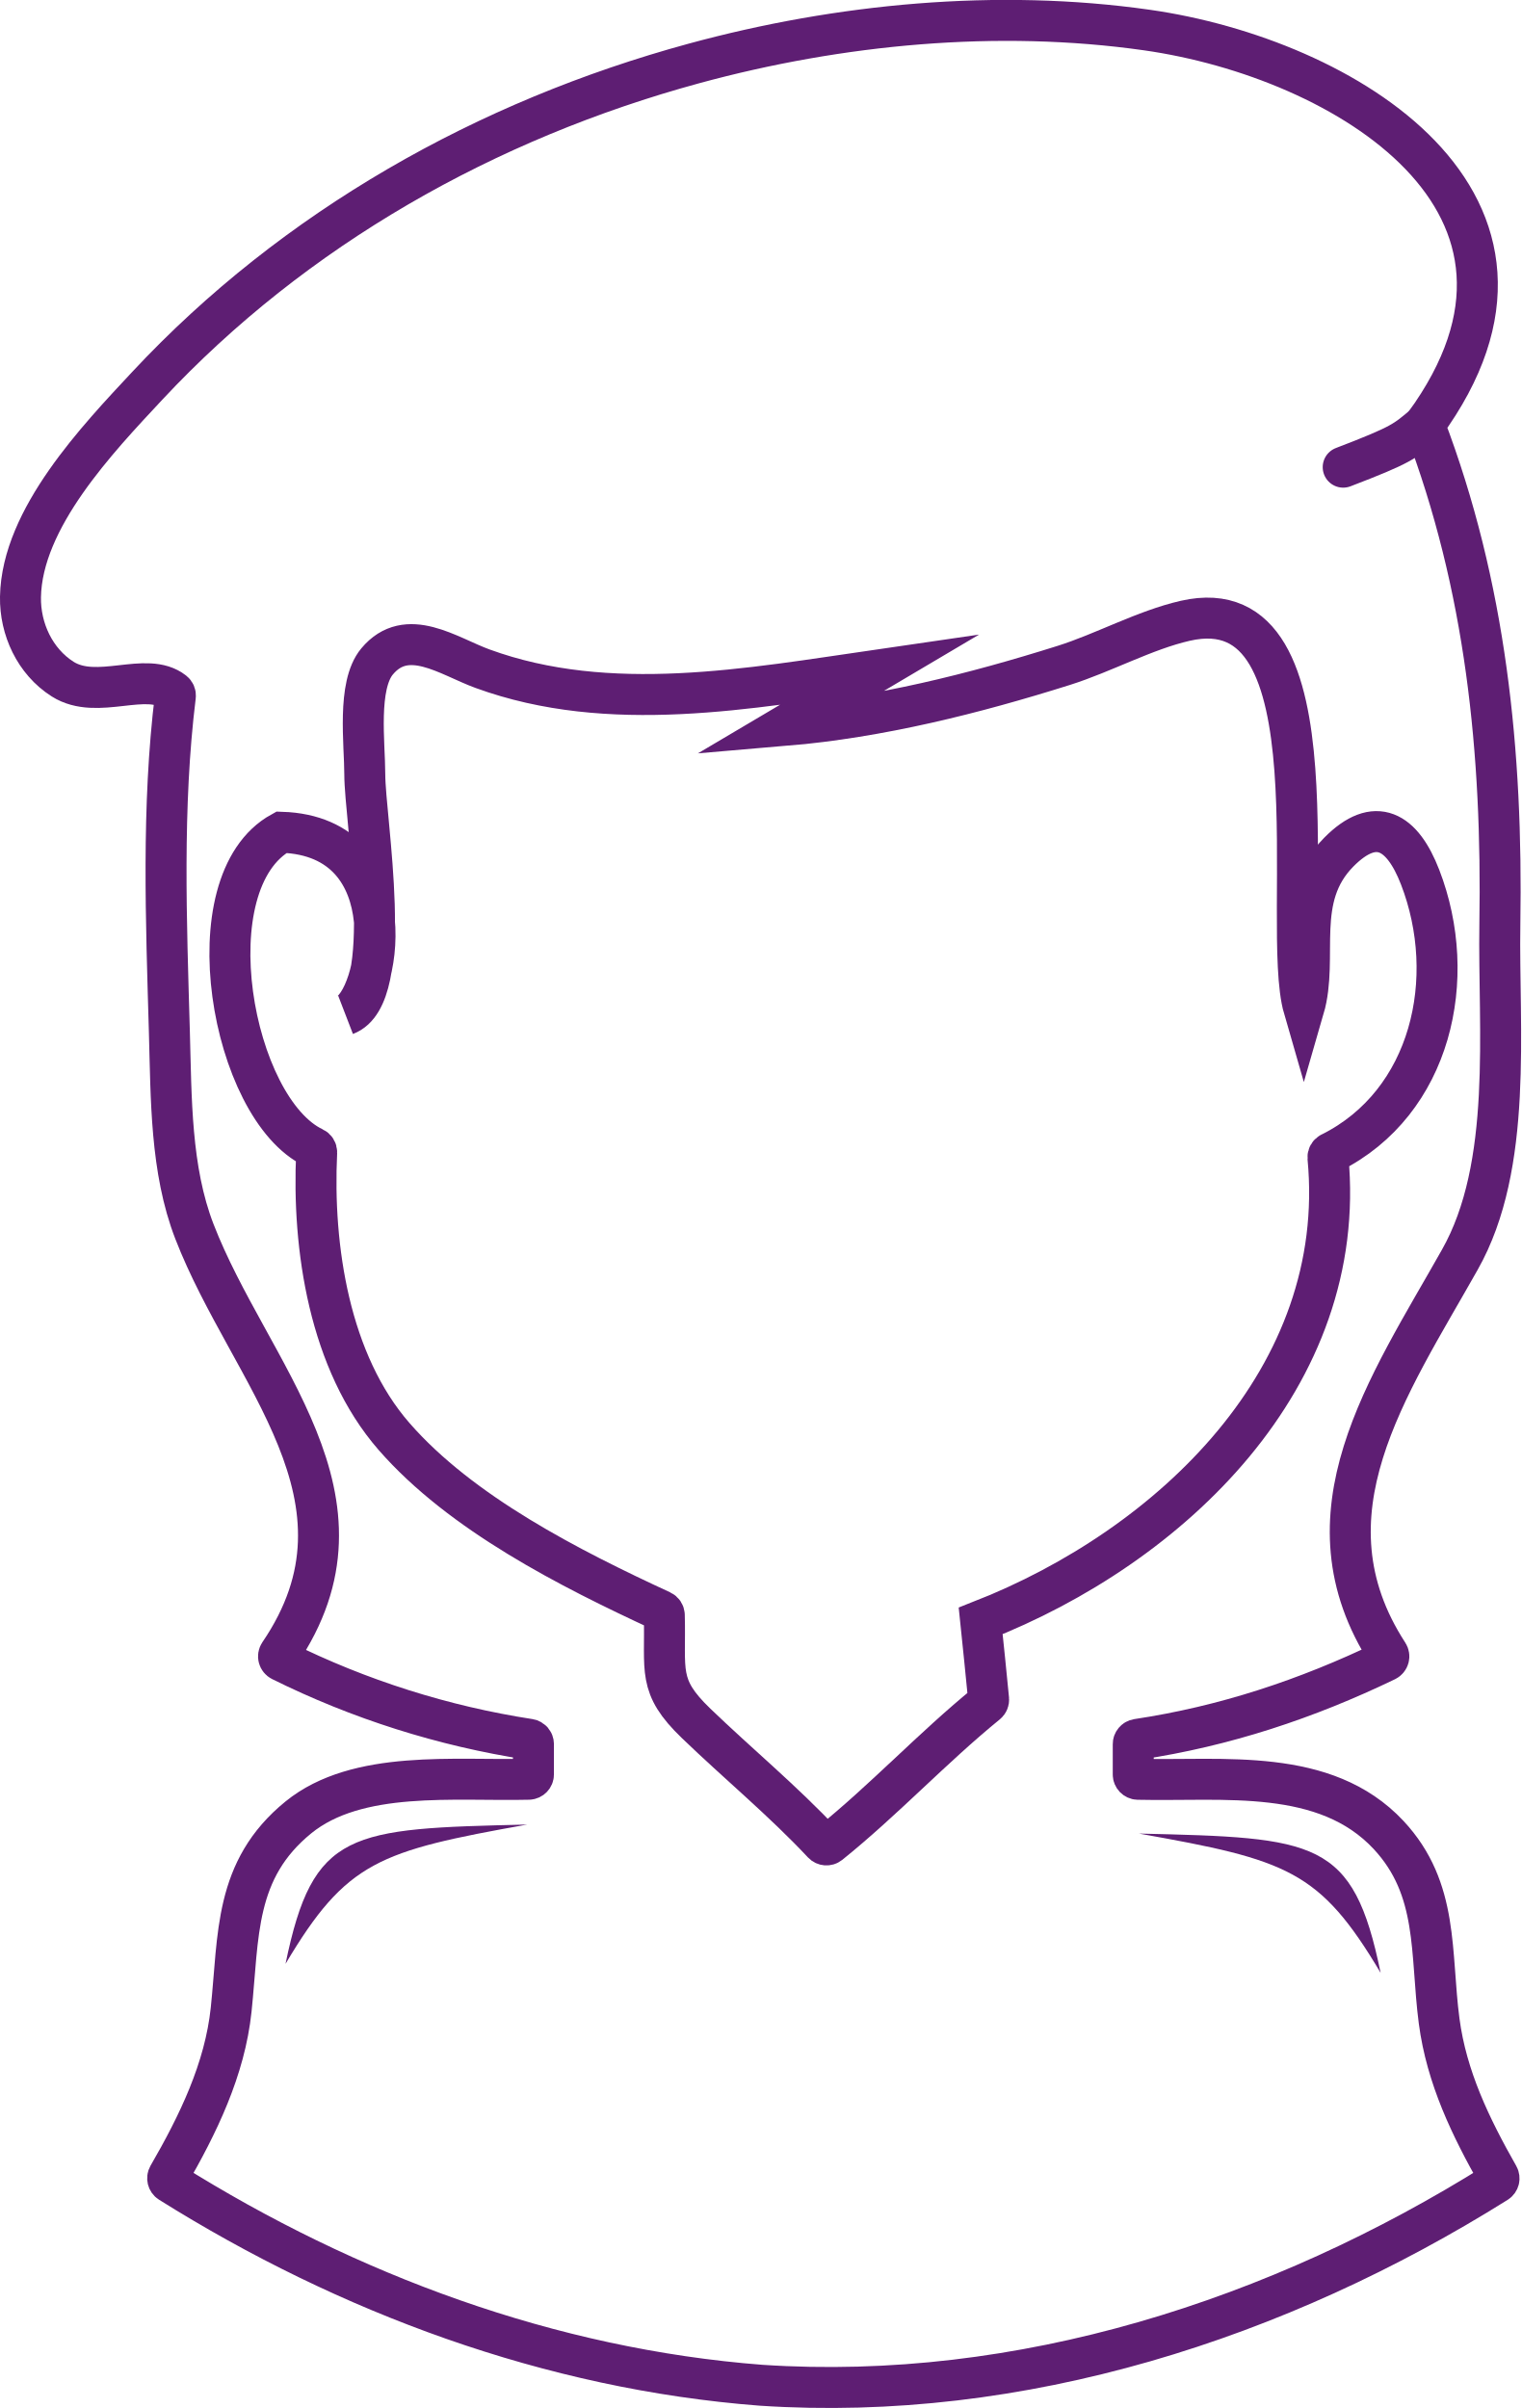
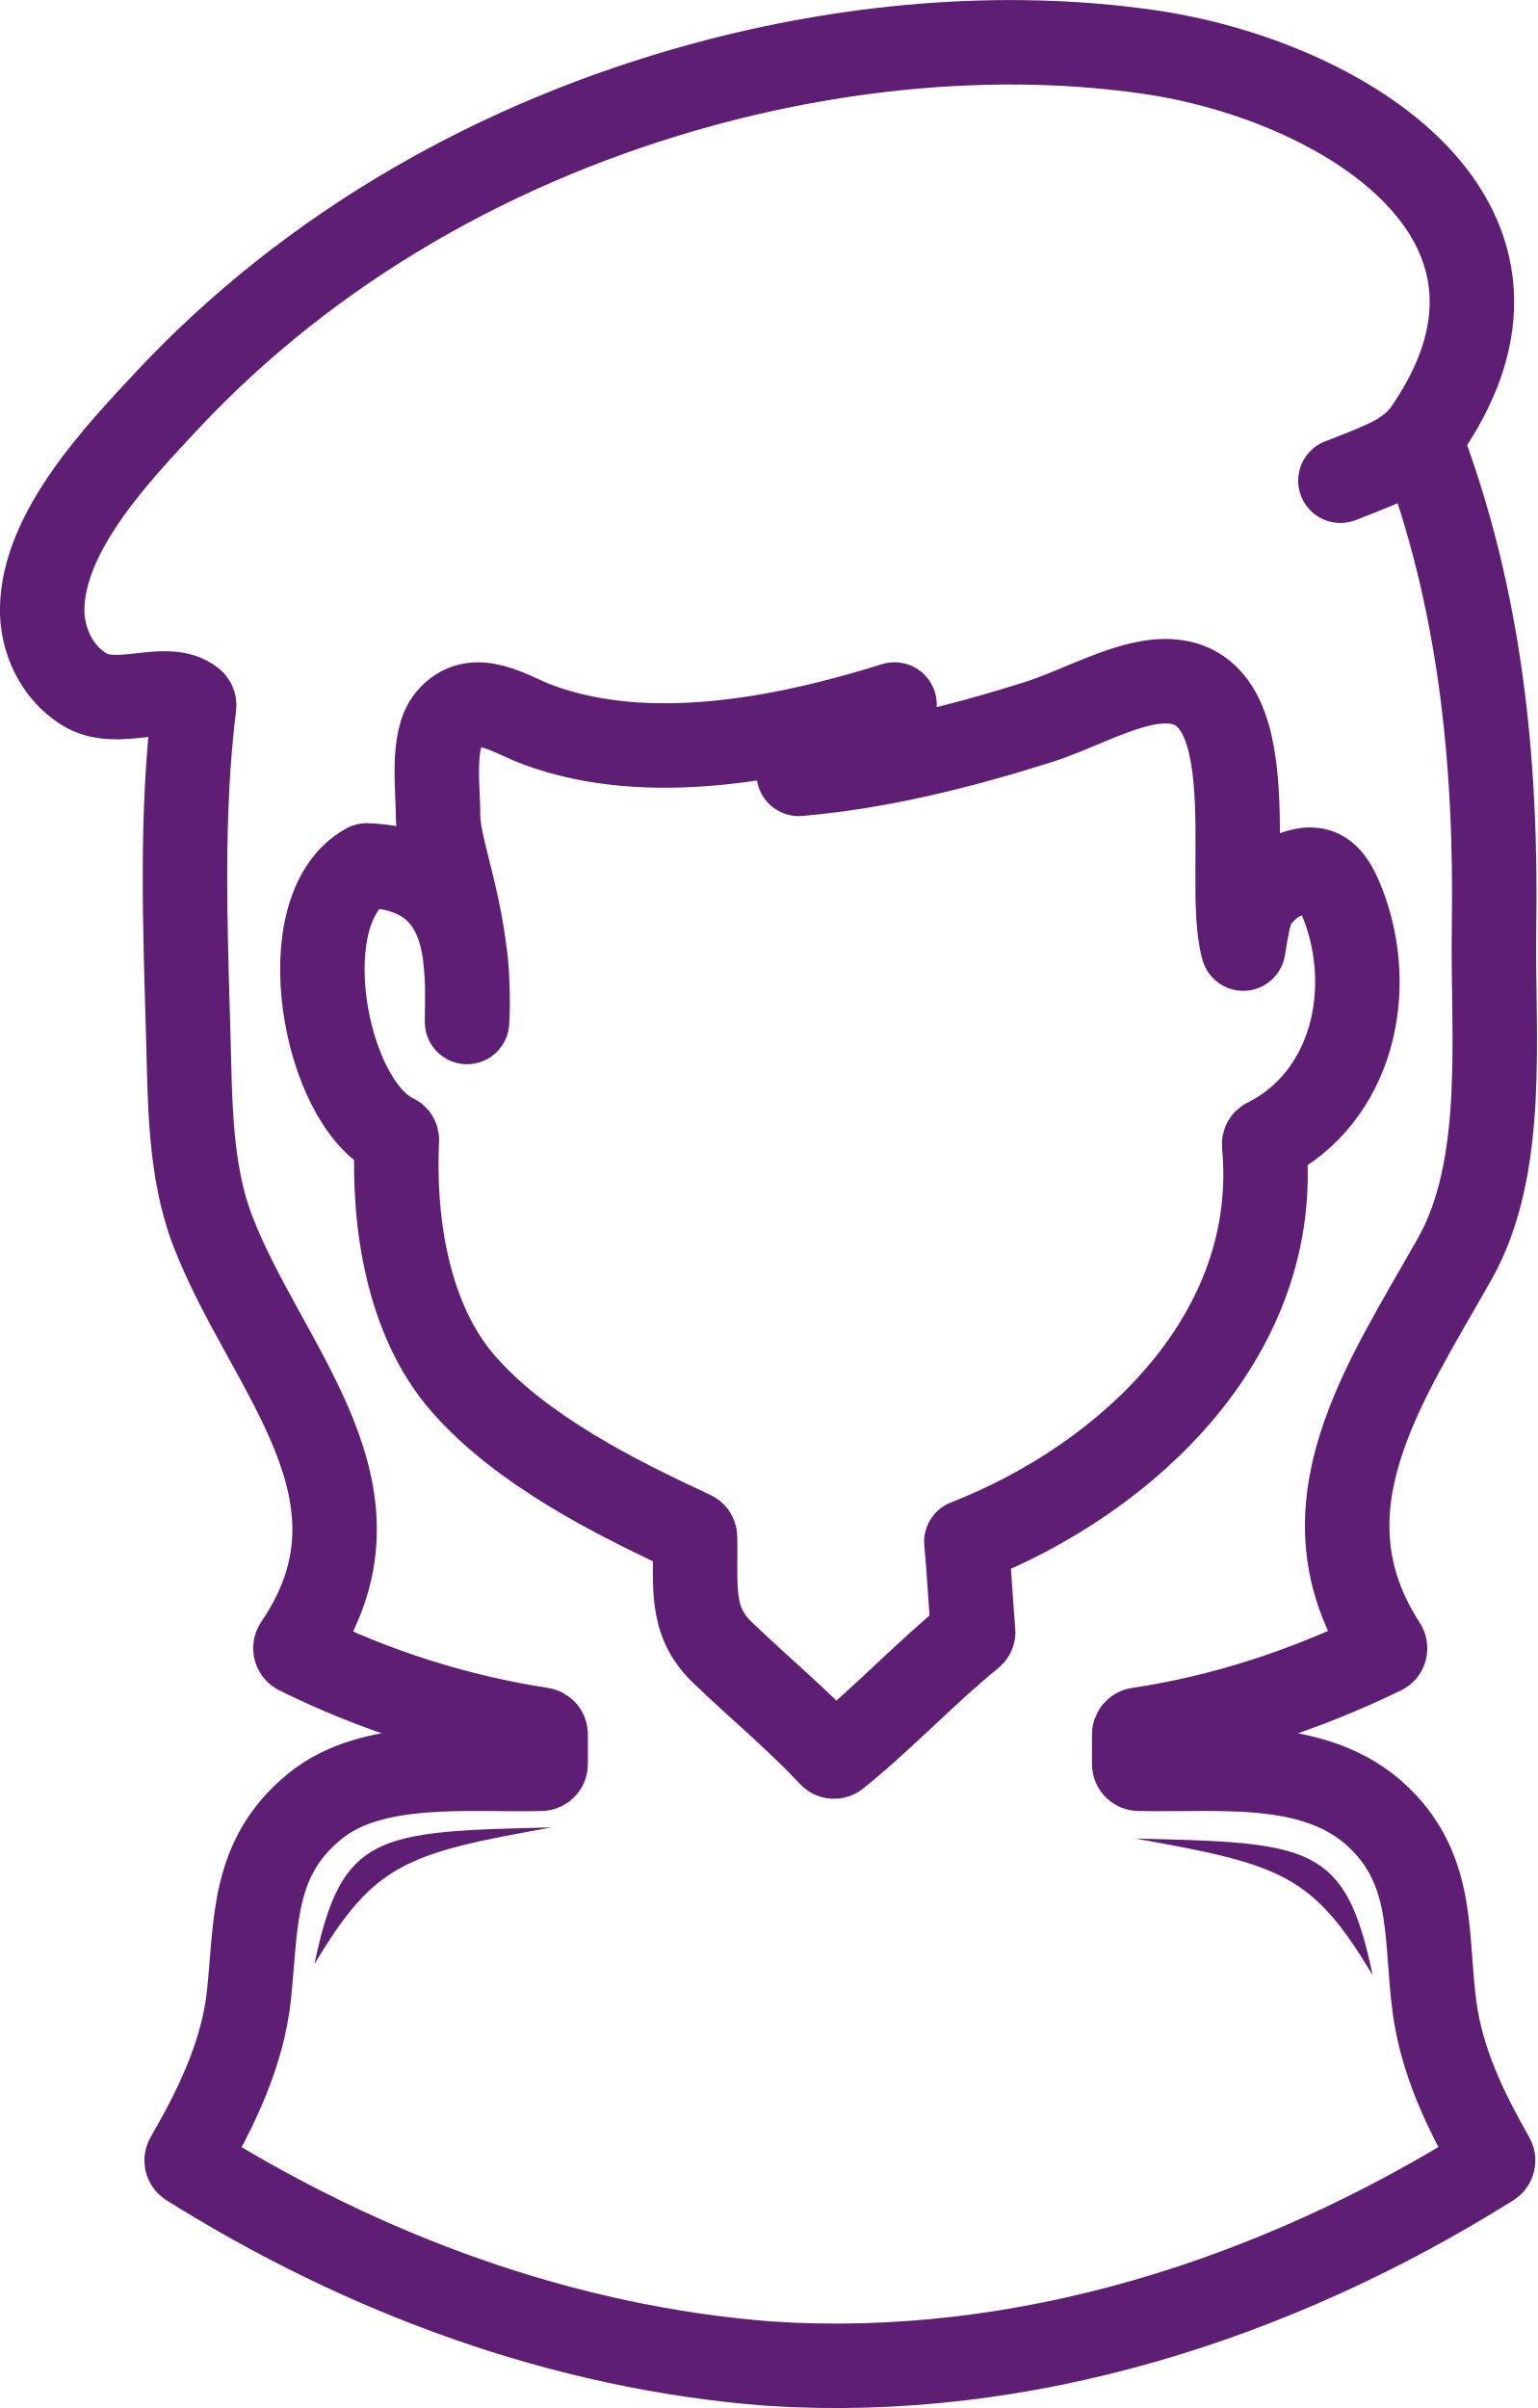
- <svg xmlns="http://www.w3.org/2000/svg" id="Layer_1" data-name="Layer 1" viewBox="0 0 631.13 999.19">
+ <svg xmlns="http://www.w3.org/2000/svg" id="Layer_1" data-name="Layer 1" viewBox="0 0 637 997.78">
  <defs>
-     <style>.cls-1{fill:none;stroke:#5e1e73;stroke-linecap:round;stroke-miterlimit:10;stroke-width:17px;}.cls-2{fill:#5e1e73;}</style>
+     <style>.cls-1,.cls-2{fill:none;stroke:#5e1e73;stroke-linecap:round;stroke-width:35px;}.cls-1{stroke-miterlimit:10;}.cls-2{stroke-linejoin:round;}.cls-3{fill:#5e1e73;}</style>
  </defs>
  <g id="Body">
-     <path id="Body-2" data-name="Body" class="cls-1" d="M7199.69,7689.66c-87.38-6.72-171.36-37.88-245.28-84.2a2,2,0,0,1-.66-2.66c12.34-21.34,23.49-44.2,26.09-69,3.23-30.75,1.15-58,27.88-79.76,24.51-19.94,65.05-15.08,95.63-15.84a2,2,0,0,0,1.91-2v-12.61a2,2,0,0,0-1.67-1.94,352.72,352.72,0,0,1-103-32.64,2,2,0,0,1-.75-2.91c43.8-64.32-12.35-116-35.22-175.13-10-25.74-9.63-55.57-10.41-82.71-1.32-46.33-3.19-93.4,2.48-139.5a2,2,0,0,0-.75-1.81c-11.2-8.88-31.65,3.85-46-5.24-11.55-7.32-17.74-20.84-17.51-34.1.57-32.64,32-65.52,52.66-87.68,61.08-65.4,140.69-110.26,226.79-133.7,60.33-16.42,125.92-22.67,187.92-13.85,81.88,11.64,182.18,72,115.12,163.8,25.59,67.11,32.46,135.95,31.31,207.22-.7,43.24,5.66,100-16.67,139.33-29.56,52.49-67.17,105.71-29.7,163.42a2,2,0,0,1-.79,2.87c-33,15.92-67,27.19-103.27,32.64a2,2,0,0,0-1.68,2v12.56a2,2,0,0,0,1.92,2c35.6.83,77.63-5.11,104,23.08,21,22.49,17.28,49,21,77.26,3.09,23.35,13.08,44,24.6,64.29a2,2,0,0,1-.67,2.66C7414.28,7662.37,7307.45,7696.81,7199.69,7689.66Zm238.71-513.6" transform="translate(-6883.93 -6699.91)" />
-     <path id="Hat_Line" data-name="Hat Line" class="cls-1" d="M7474.93,6876.21c-8.19,6.84-9.2,8.17-33.7,17.55" transform="translate(-6883.93 -6699.91)" />
-     <path id="Head" class="cls-1" d="M7436,7178.3a2,2,0,0,0-1.09,1.95c8.63,91.06-64.95,161.28-144.1,192.25,1.11,10.85,2.29,21.69,3.3,32.55a2,2,0,0,1-.72,1.71c-22.65,18.45-42.56,39.94-65.34,58.28a2,2,0,0,1-2.68-.2c-16.56-17.7-35.23-33.07-52.66-49.87-16.18-15.58-12.53-21.65-13.16-44.88a2,2,0,0,0-1.14-1.73c-38-17.58-83.17-40.48-111-72.4-26.81-30.75-34-78.31-32.09-117.88a2,2,0,0,0-1.17-1.89C6980,7160.08,6963,7066,7000.73,7045.25c53,1.73,40.79,70.15,26.65,75.74,21-7.87,7.89-80.93,7.9-99.83,0-12.64-3.25-36.75,5.1-46.78,12.39-14.88,29.65-2.13,43.75,3,52.61,19.22,110.75,8.27,164.68.44l-39,23.08c39-3.31,78.24-13.15,115.5-24.89,16.54-5.21,33.57-14.66,50.41-18.51,65.7-15,39.1,126,49.19,160.86,6.21-21.41-4.34-45.81,14.5-64.87,15.2-15.37,26.34-8.75,33.74,10.4,16.17,41.82,4.72,93.52-37.07,114.39" transform="translate(-6883.93 -6699.91)" />
+     <path id="Body-2" data-name="Body" class="cls-1" d="M7199.69,7680c-85.65-6.59-168-37.12-240.43-82.53a1.93,1.93,0,0,1-.65-2.61c12.09-20.91,23-43.32,25.57-67.62,3.17-30.15,1.12-56.87,27.33-78.19,24-19.54,63.76-14.78,93.74-15.53a1.93,1.93,0,0,0,1.87-1.94v-12.36a1.92,1.92,0,0,0-1.64-1.9,345.49,345.49,0,0,1-101-32,2,2,0,0,1-.74-2.85c42.94-63-12.1-113.75-34.52-171.67-9.76-25.23-9.44-54.47-10.2-81.08-1.3-45.41-3.13-91.55,2.43-136.74a2,2,0,0,0-.74-1.77c-11-8.7-31,3.77-45.07-5.14-11.32-7.17-17.39-20.42-17.16-33.43.56-32,31.33-64.22,51.61-85.94,59.88-64.1,137.92-108.09,222.32-131.06,59.14-16.1,123.43-22.22,184.2-13.58,80.26,11.41,178.58,70.59,112.85,160.56,25.08,65.79,31.81,133.27,30.69,203.13-.69,42.39,5.54,98-16.34,136.58-29,51.45-65.85,103.62-29.12,160.19a1.94,1.94,0,0,1-.77,2.82c-32.31,15.6-65.64,26.65-101.23,32a1.94,1.94,0,0,0-1.65,1.91v12.32a1.94,1.94,0,0,0,1.89,1.94c34.89.81,76.1-5,101.91,22.62,20.59,22,16.94,48.07,20.6,75.73,3,22.89,12.82,43.17,24.11,63a2,2,0,0,1-.65,2.61C7410,7653.22,7305.31,7687,7199.69,7680Zm234-503.45" transform="translate(-6881 -6700.61)" />
+     <path id="Hat_Line" data-name="Hat Line" class="cls-1" d="M7469.49,6882.59c-8,6.71-9,8-33,17.21" transform="translate(-6881 -6700.61)" />
+     <path id="Head" class="cls-2" d="M7405.81,7173.16a1.7,1.7,0,0,0-.93,1.67c7.39,78-55.63,138.12-123.41,164.63.95,9.3,2,28,2.83,37.27a1.68,1.68,0,0,1-.61,1.47c-19.41,15.8-36.45,34.21-56,49.91a1.7,1.7,0,0,1-2.29-.17c-14.19-15.16-30.18-28.33-45.11-42.71-13.85-13.35-10.72-27.93-11.27-47.82a1.68,1.68,0,0,0-1-1.49c-32.51-15.05-71.23-34.66-95.07-62-23-26.33-29.11-67.06-27.48-100.95a1.71,1.71,0,0,0-1-1.62c-29.28-13.79-43.88-94.39-11.52-112.13,45.35,1.48,41.7,42.54,41.6,64.86,2.28-40.65-12-69.31-12-85.49,0-10.83-2.79-31.48,4.37-40.07,10.61-12.74,25.38-1.82,37.46,2.59,45.06,16.46,100.37,6.13,147.33-8.58L7212,7021.26c33.38-2.84,67-11.27,98.91-21.32,14.17-4.46,28.74-12.55,43.17-15.85,56.27-12.88,33.49,79.76,42.13,109.58,3-18.34,3.47-19.17,12.41-27.38,16.37-8.65,22.56-7.5,28.9,8.91,13.84,35.81,4,80.08-31.75,98" transform="translate(-6881 -6700.61)" />
  </g>
  <g id="Shoulders">
    <g id="Left_Shoulder" data-name="Left Shoulder">
-       <path id="Left_Shoulder-2" data-name="Left Shoulder" class="cls-2" d="M7102.67,7457c-73.7,1.72-88.86,2.28-100.27,57.79C7027.72,7472.21,7041.15,7468,7102.67,7457Z" transform="translate(-6883.93 -6699.91)" />
+       <path id="Left_Shoulder-2" data-name="Left Shoulder" class="cls-3" d="M7109.63,7457.82c-72.26,1.69-87.12,2.24-98.3,56.65C7036.16,7472.7,7049.32,7468.54,7109.63,7457.82Z" transform="translate(-6881 -6700.61)" />
    </g>
    <g id="Right_Shoulder" data-name="Right Shoulder">
-       <path id="Left_Shoulder-3" data-name="Left Shoulder" class="cls-2" d="M7356.48,7460.74c73.71,1.73,88.87,2.29,100.28,57.79C7431.43,7475.92,7418,7471.68,7356.48,7460.74Z" transform="translate(-6883.93 -6699.91)" />
+       <path id="Left_Shoulder-3" data-name="Left Shoulder" class="cls-3" d="M7351.56,7462.44c72.25,1.7,87.11,2.24,98.29,56.65C7425,7477.32,7411.87,7473.16,7351.56,7462.44Z" transform="translate(-6881 -6700.61)" />
    </g>
  </g>
</svg>
